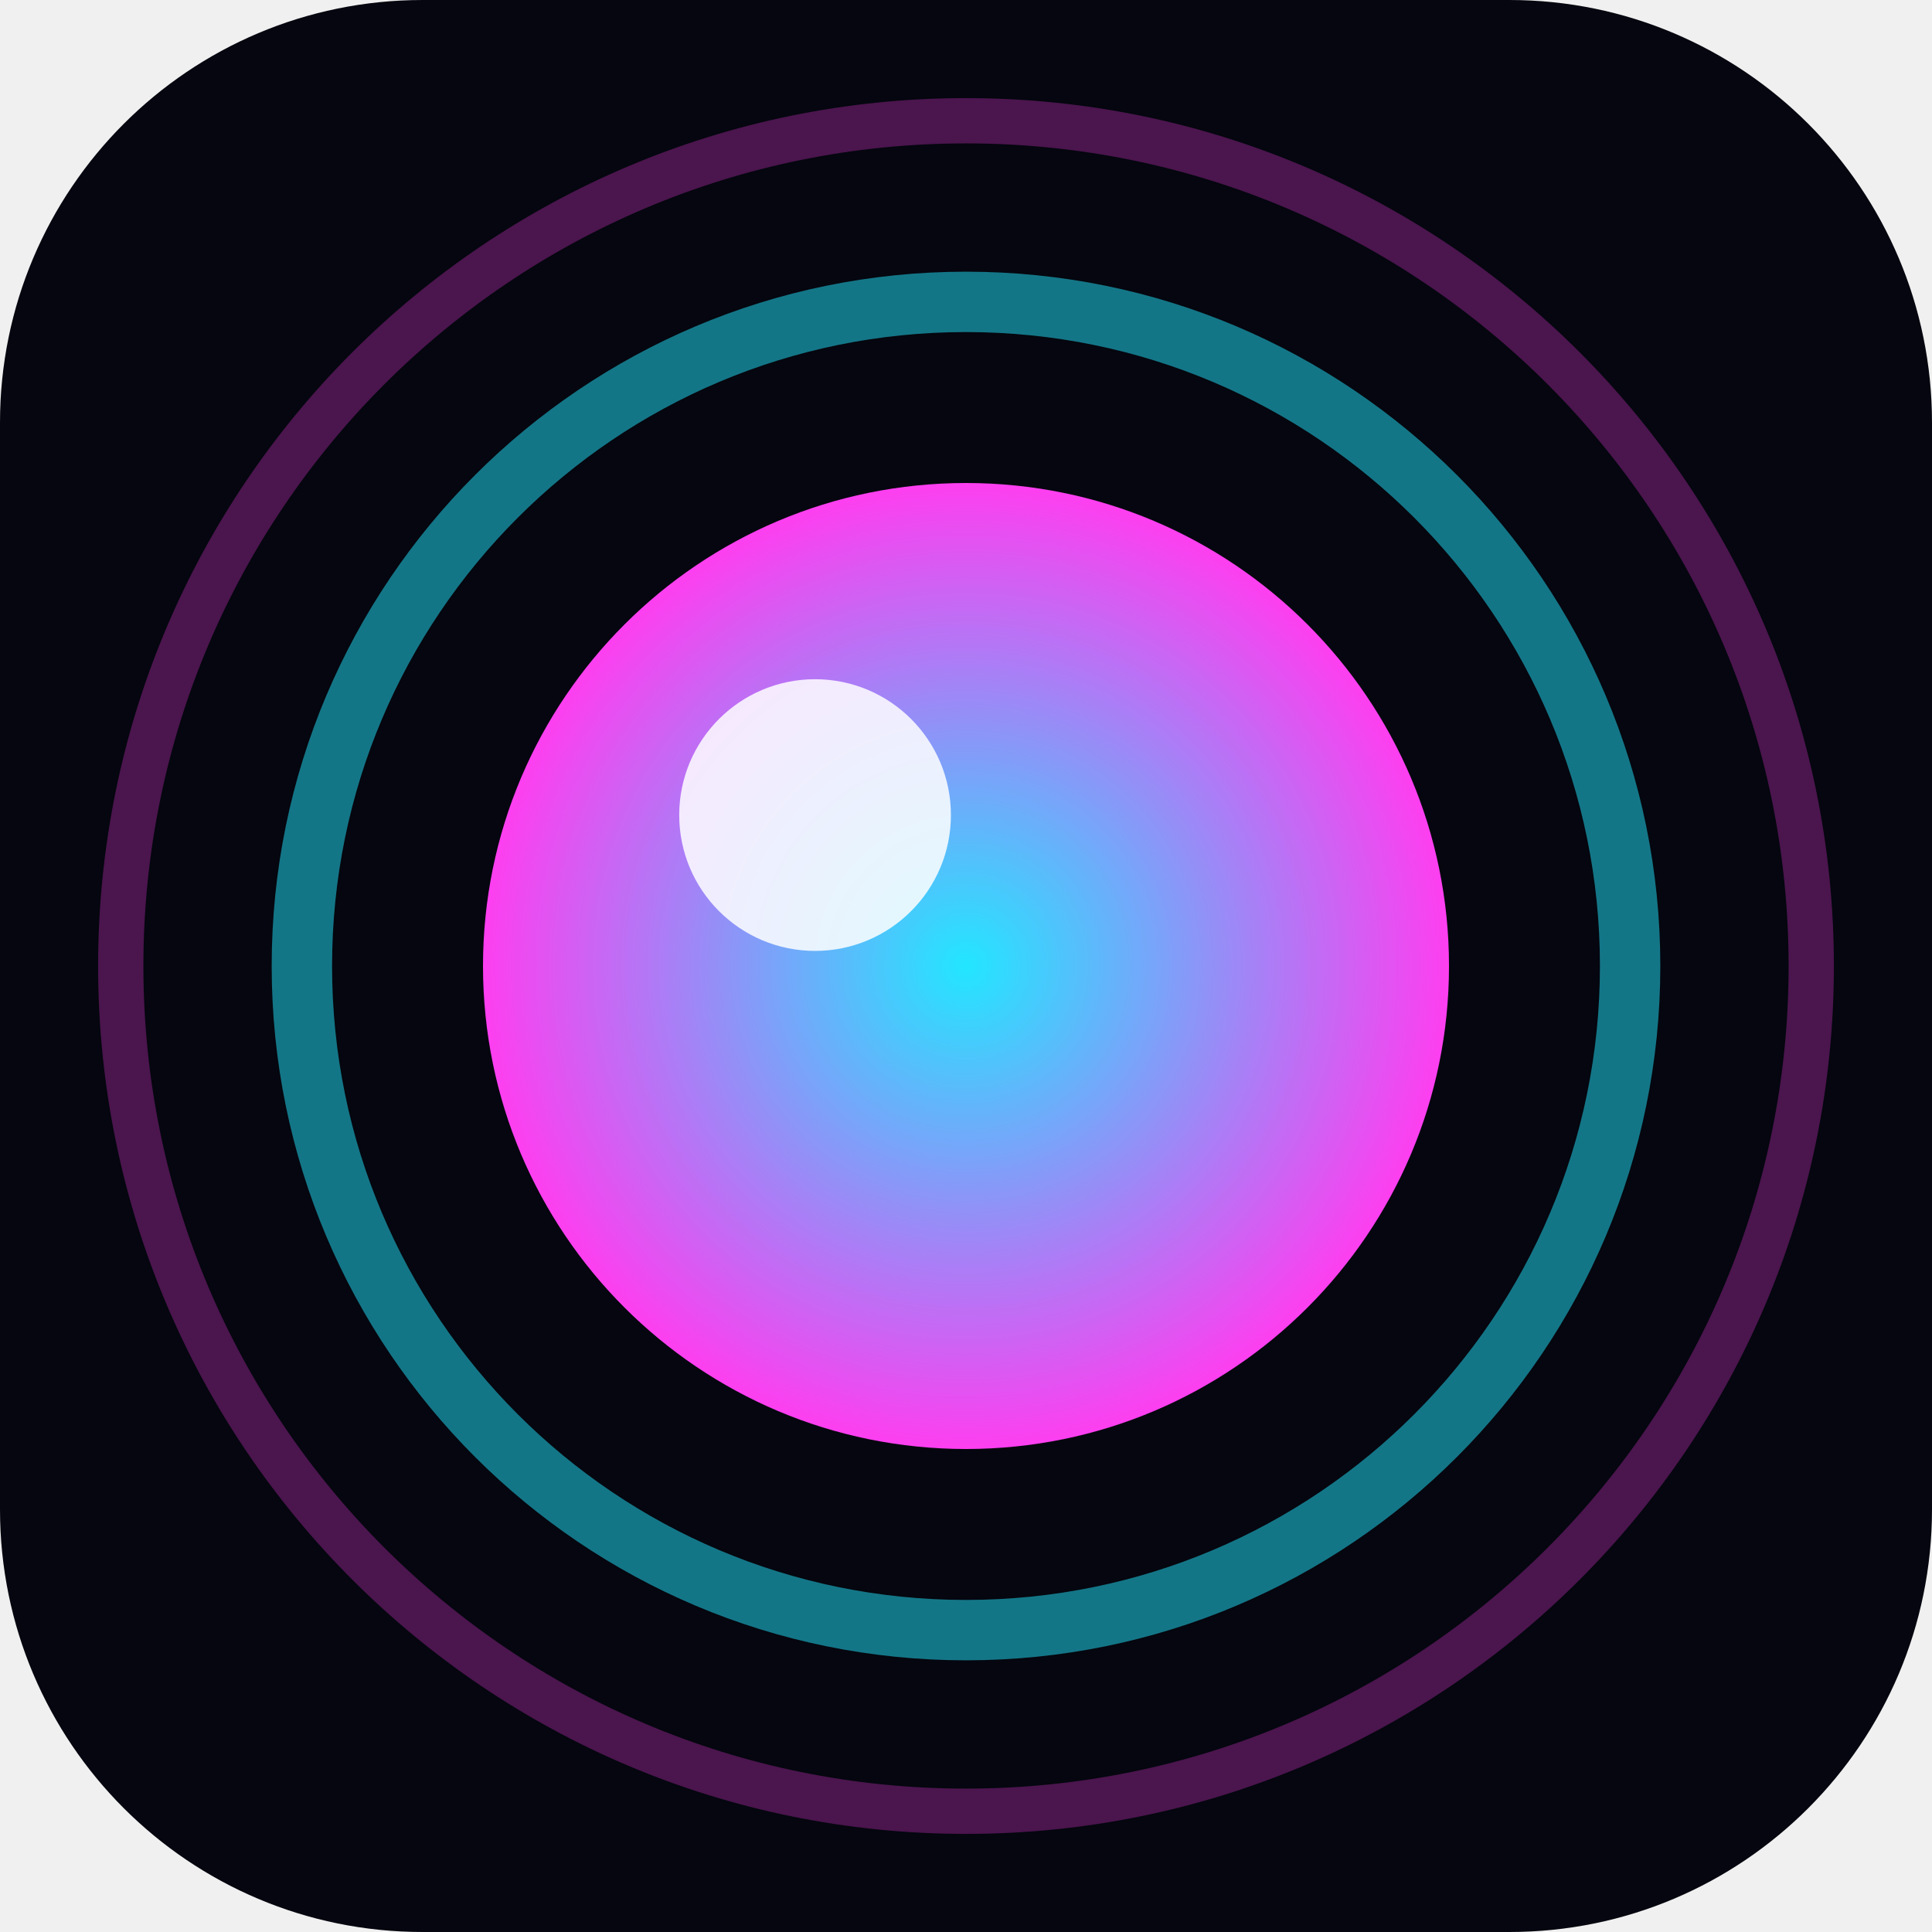
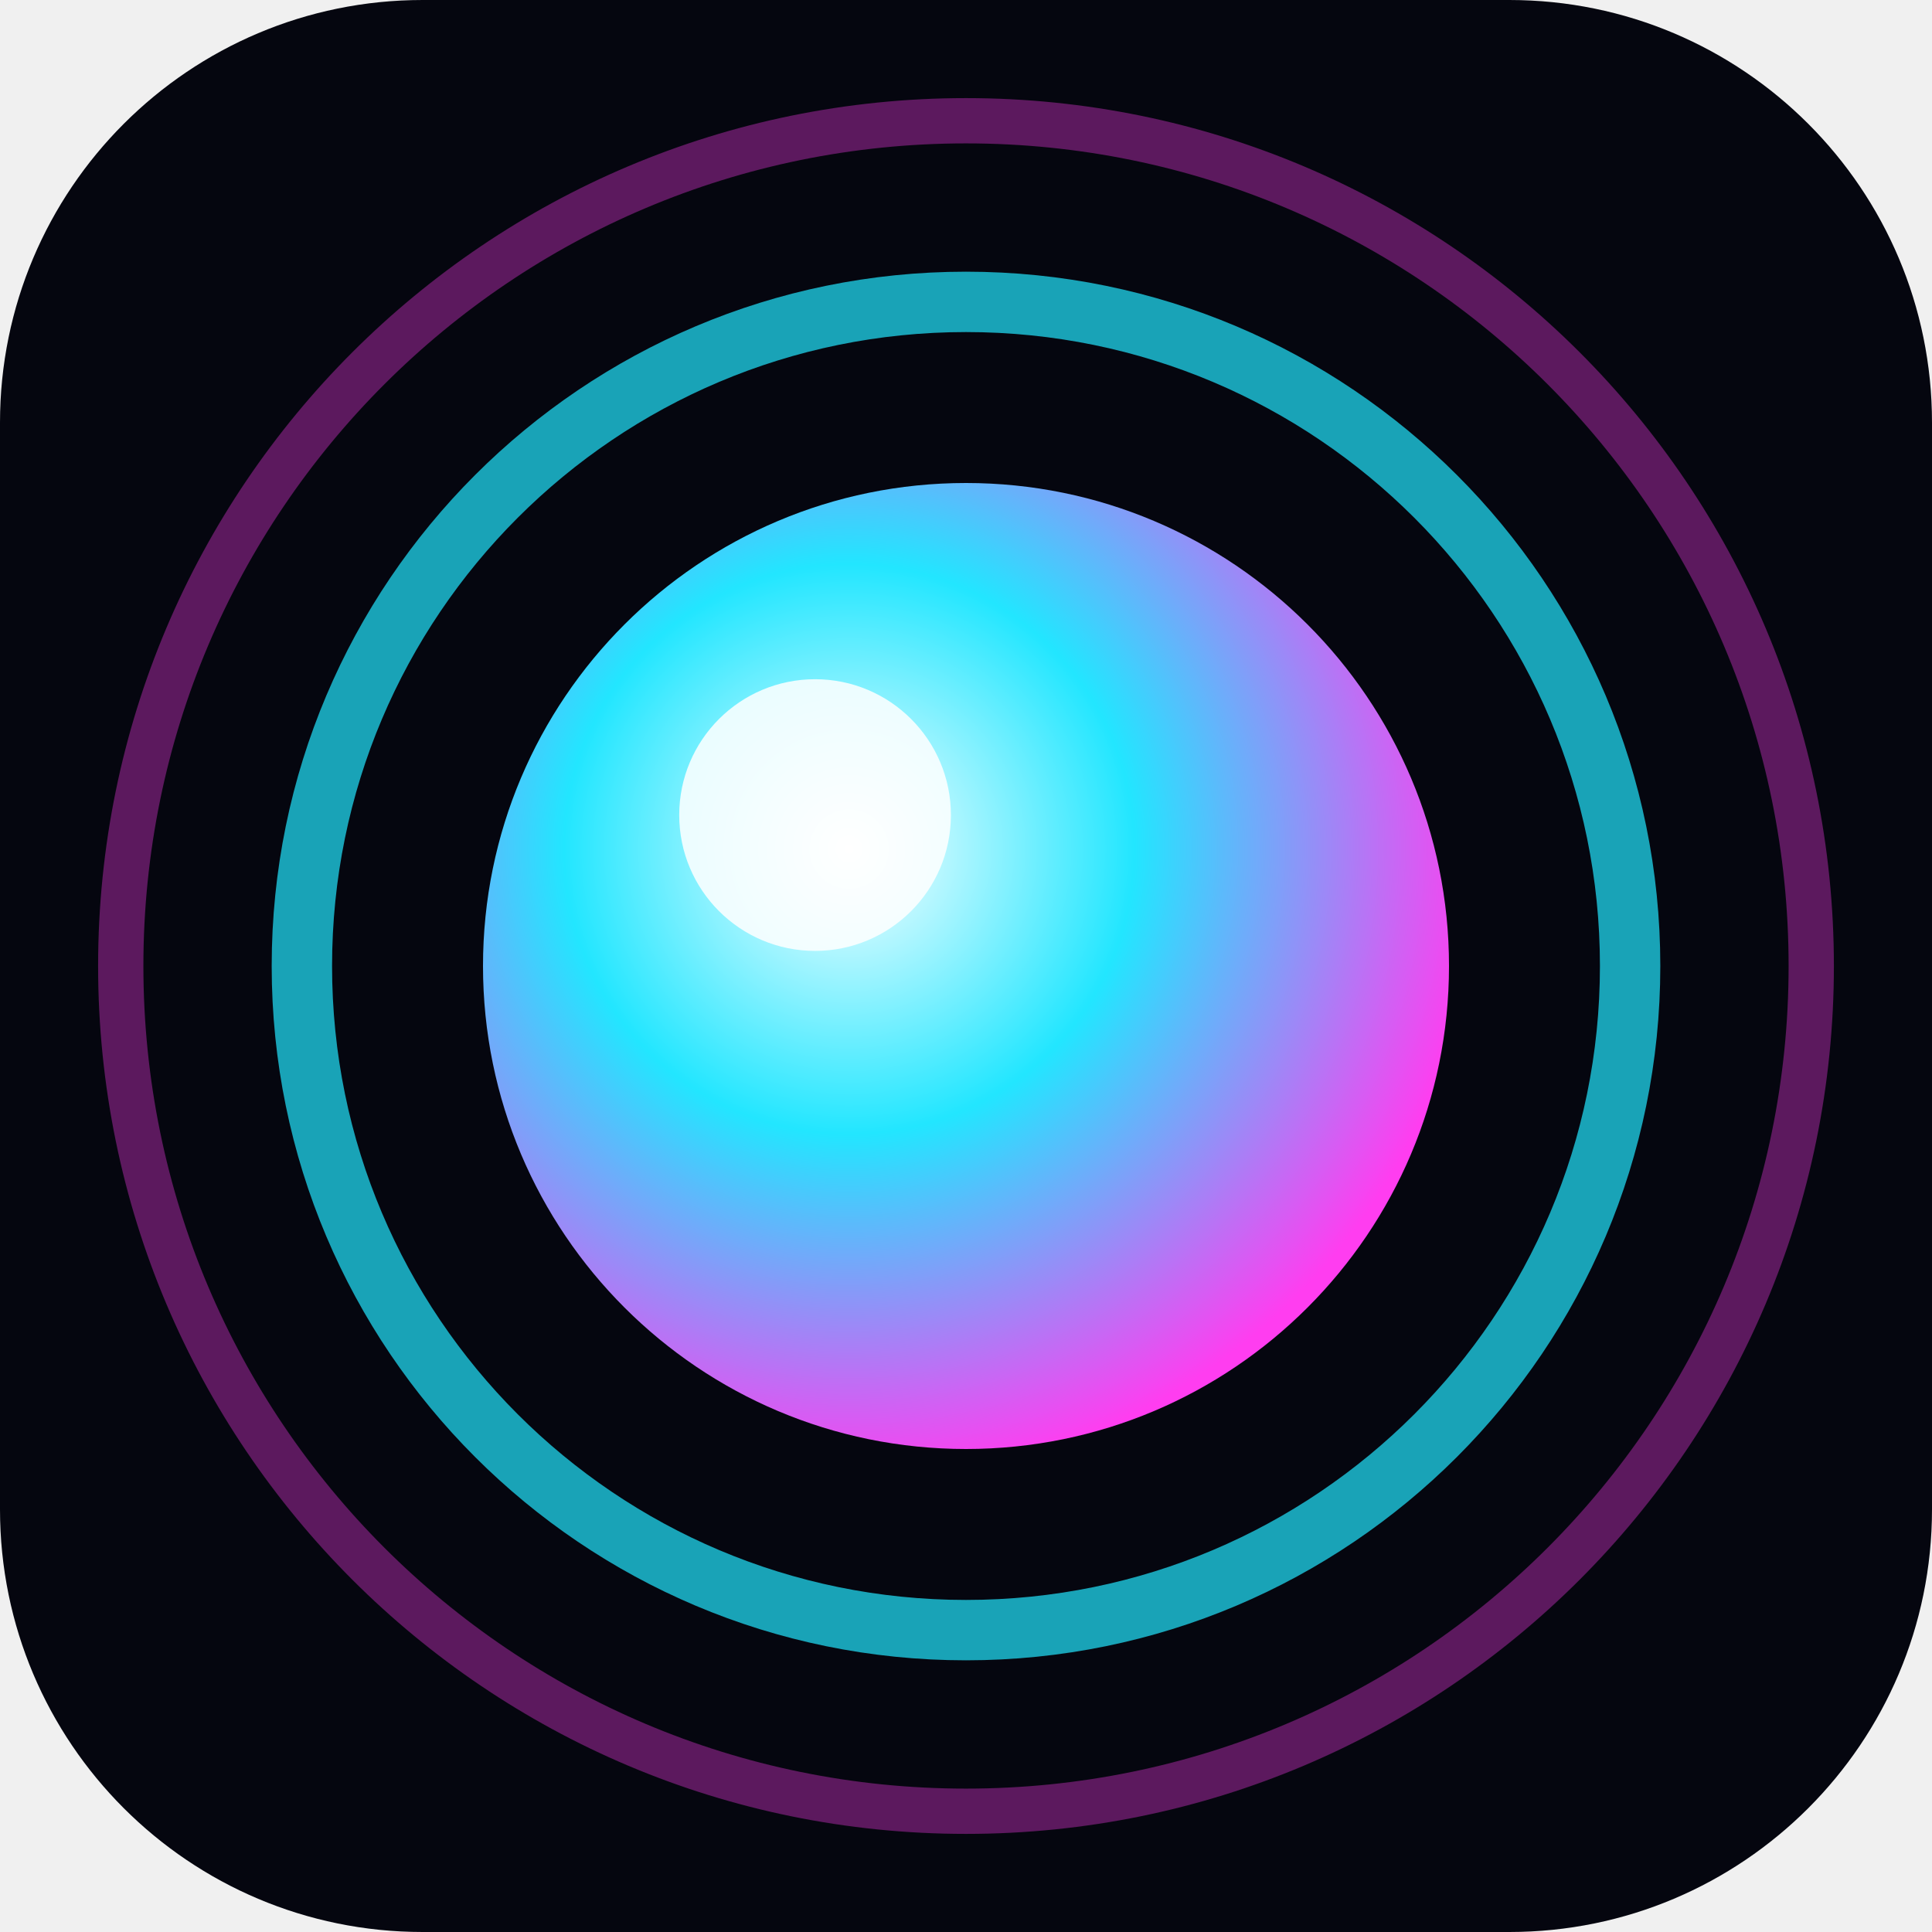
<svg xmlns="http://www.w3.org/2000/svg" viewBox="0 0 64 64">
  <defs>
-     <radialGradient id="g1" cx="50%" cy="50%" r="50%">
-       <stop offset="0%" stop-color="#22e6ff" />
+     <radialGradient id="og" cx="38%" cy="38%" r="65%">
+       <stop offset="0%" stop-color="#ffffff" />
+       <stop offset="45%" stop-color="#22e6ff" />
      <stop offset="100%" stop-color="#ff3df0" />
    </radialGradient>
  </defs>
  <rect width="64" height="64" rx="14" fill="#05060f" />
-   <circle cx="32" cy="32" r="16" fill="url(#g1)" />
-   <circle cx="32" cy="32" r="22" fill="none" stroke="#22e6ff" stroke-width="2" opacity="0.5" />
-   <circle cx="32" cy="32" r="28" fill="none" stroke="#ff3df0" stroke-width="1.5" opacity="0.28" />
+   <circle cx="32" cy="32" r="28" fill="none" stroke="#ff3df0" stroke-width="1.5" opacity="0.35" />
+   <circle cx="32" cy="32" r="22" fill="none" stroke="#22e6ff" stroke-width="2" opacity="0.7" />
+   <circle cx="32" cy="32" r="16" fill="url(#og)" />
  <circle cx="27" cy="27" r="4.5" fill="#ffffff" opacity="0.85" />
</svg>
